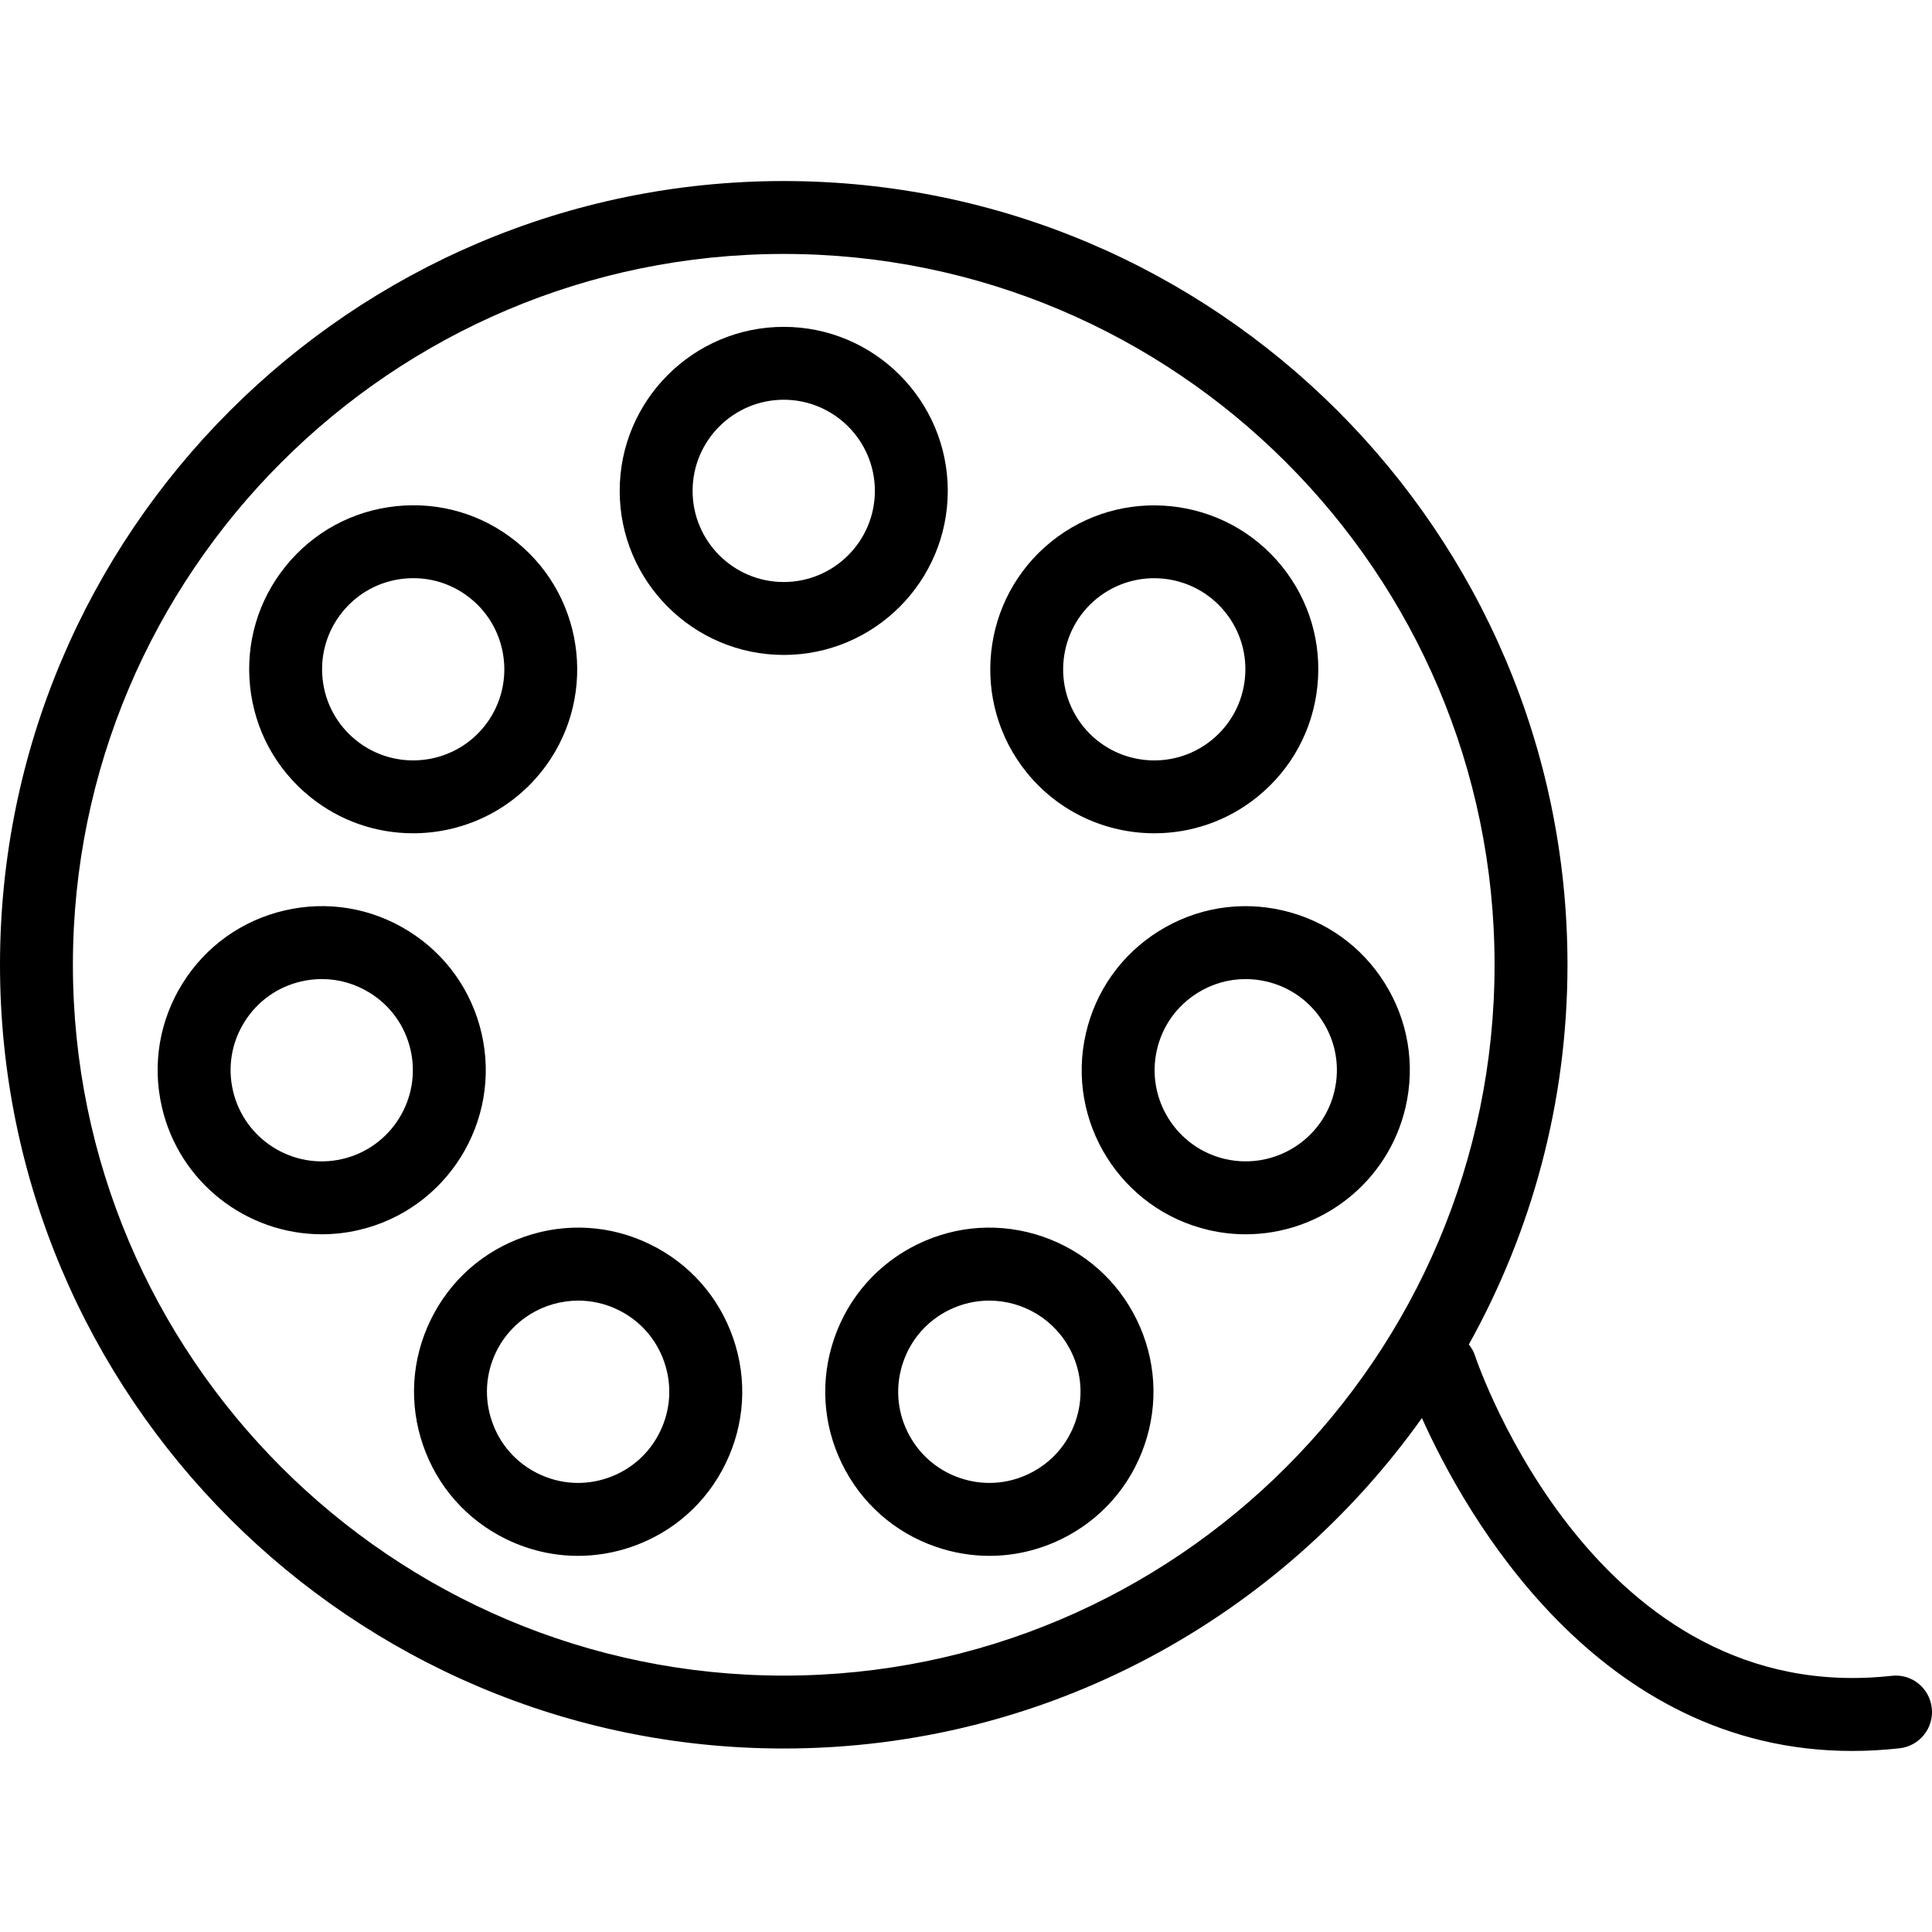
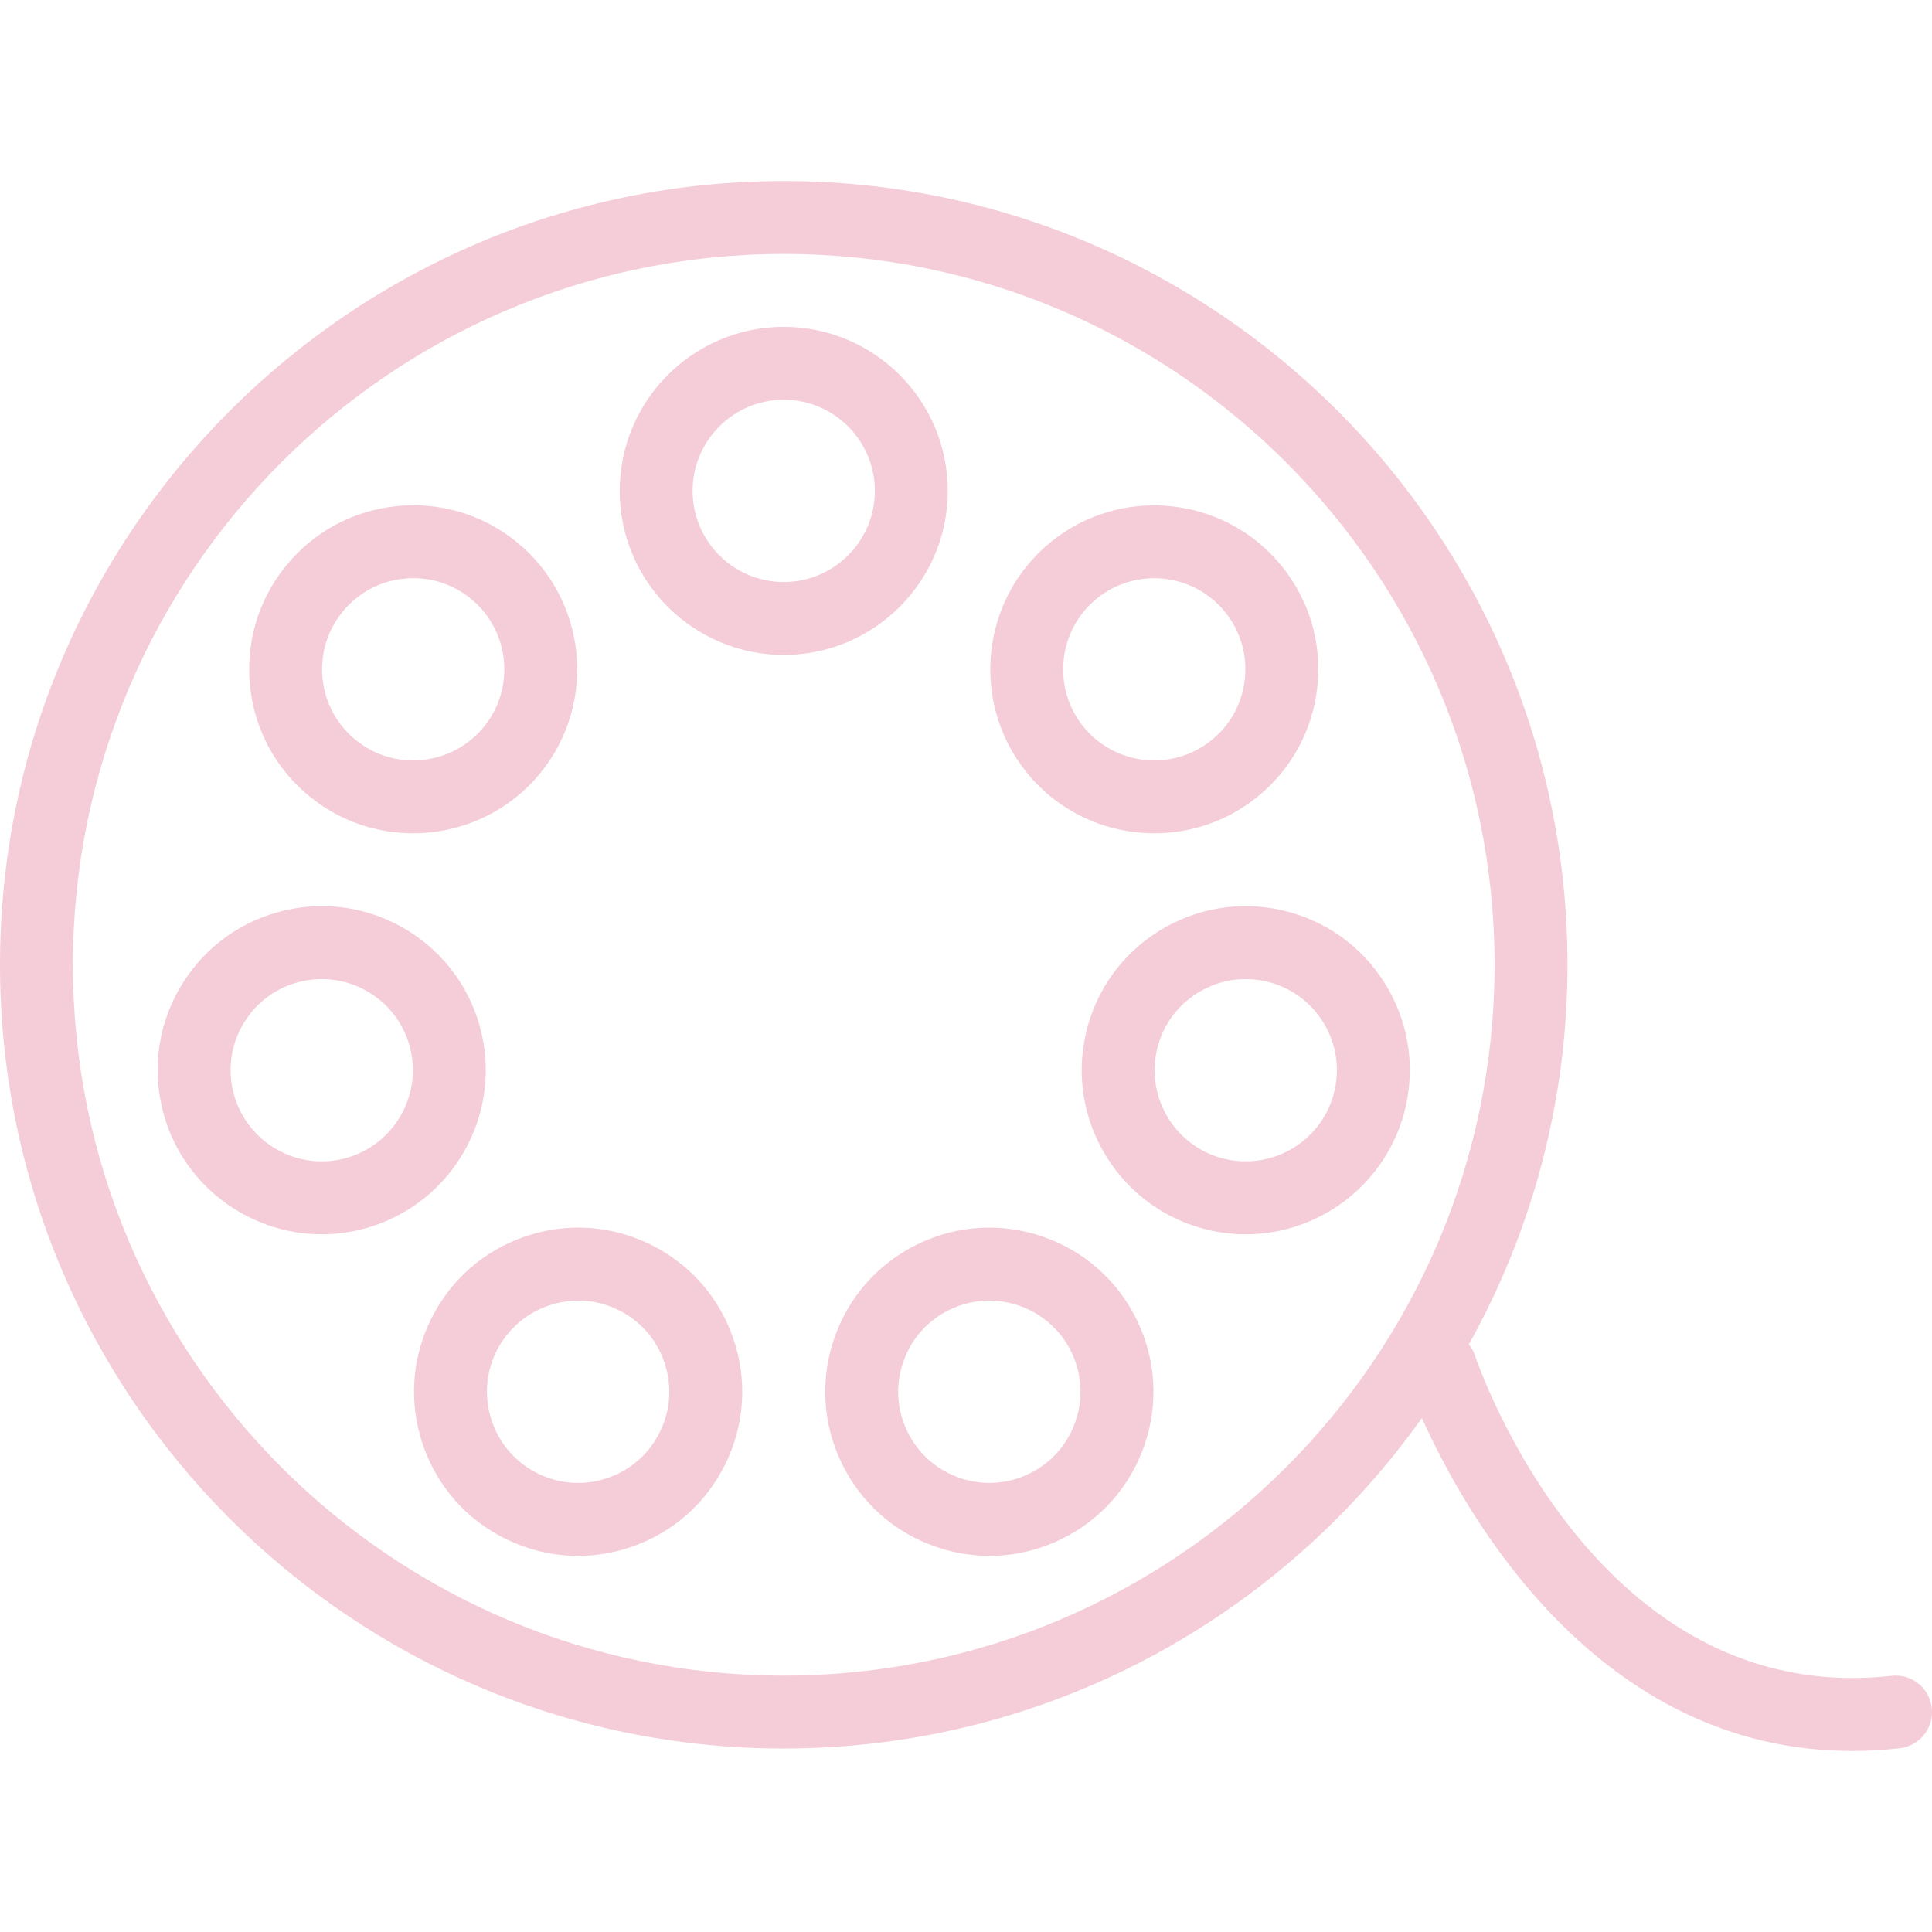
- <svg xmlns="http://www.w3.org/2000/svg" fill="#000000" height="800px" width="800px" version="1.1" id="Layer_1" viewBox="0 0 210.233 210.233" xml:space="preserve">
+ <svg xmlns="http://www.w3.org/2000/svg" fill="#f4cdd8" height="800px" width="800px" version="1.1" id="Layer_1" viewBox="0 0 210.233 210.233" xml:space="preserve">
  <g>
    <g>
      <g>
        <path d="M33.736,86.705c3.297,2.671,7.267,3.969,11.214,3.969c5.206,0,10.366-2.258,13.891-6.608     c6.19-7.651,5.009-18.911-2.638-25.103c-3.703-3-8.336-4.379-13.101-3.881c-4.741,0.498-9.006,2.812-12.008,6.518     c-3.002,3.706-4.377,8.357-3.881,13.099C27.712,79.44,30.029,83.703,33.736,86.705z M37.261,66.591     c1.666-2.059,4.036-3.345,6.67-3.622c0.353-0.037,0.705-0.054,1.054-0.054c2.262,0,4.439,0.767,6.225,2.212     c4.246,3.44,4.904,9.696,1.464,13.945c-3.44,4.251-9.704,4.906-13.949,1.466c-2.057-1.668-3.347-4.036-3.622-6.67     C34.828,71.234,35.592,68.65,37.261,66.591z" />
        <path d="M113.468,134.565c-4.509-1.551-9.347-1.257-13.635,0.835c-4.284,2.09-7.499,5.723-9.053,10.232     c-1.554,4.509-1.255,9.353,0.833,13.635c2.092,4.286,5.725,7.501,10.234,9.053c1.902,0.656,3.866,0.982,5.826,0.982     c2.673,0,5.334-0.608,7.81-1.815c4.284-2.09,7.499-5.724,9.053-10.232s1.255-9.353-0.837-13.637     C121.611,139.334,117.977,136.118,113.468,134.565z M117.032,154.671c-0.86,2.506-2.646,4.524-5.028,5.685     c-2.382,1.161-5.063,1.33-7.577,0.463c-2.503-0.862-4.52-2.648-5.683-5.028c-1.162-2.38-1.325-5.071-0.461-7.575     c0.86-2.506,2.646-4.524,5.028-5.685c1.395-0.682,2.874-1.003,4.331-1.003c3.672,0,7.209,2.049,8.929,5.568     C117.733,149.477,117.896,152.167,117.032,154.671z" />
        <path d="M150.694,107c-2.526-4.044-6.477-6.86-11.125-7.935c-4.633-1.065-9.421-0.271-13.473,2.256     c-4.044,2.528-6.86,6.477-7.933,11.123c-2.212,9.589,3.789,19.192,13.38,21.408c1.344,0.31,2.688,0.459,4.013,0.459     c8.123,0,15.491-5.594,17.393-13.837C154.022,115.83,153.22,111.044,150.694,107z M145.217,118.691     c-1.228,5.324-6.551,8.652-11.892,7.432c-5.326-1.232-8.662-6.568-7.43-11.896c0.593-2.58,2.161-4.772,4.408-6.176     c1.596-0.998,3.397-1.511,5.233-1.511c0.748,0,1.503,0.085,2.251,0.256c2.58,0.597,4.776,2.163,6.178,4.41     C145.372,113.449,145.814,116.109,145.217,118.691z" />
        <path d="M52.403,112.444c-1.073-4.647-3.889-8.596-7.933-11.123c-4.044-2.527-8.832-3.33-13.473-2.255     c-4.649,1.073-8.6,3.889-11.125,7.933c-2.525,4.044-3.328,8.83-2.255,13.473c1.902,8.245,9.27,13.837,17.393,13.837     c1.325,0,2.669-0.147,4.013-0.459C48.615,131.636,54.615,122.033,52.403,112.444z M37.242,126.12     c-5.322,1.236-10.66-2.106-11.892-7.432c-0.597-2.58-0.155-5.239,1.251-7.484c1.402-2.247,3.599-3.814,6.178-4.408     c0.748-0.173,1.503-0.257,2.251-0.257c1.836,0,3.637,0.513,5.233,1.511c2.247,1.404,3.816,3.597,4.408,6.176     C45.903,119.554,42.568,124.891,37.242,126.12z" />
        <path d="M103.133,53.417c0-9.843-8.007-17.85-17.85-17.85s-17.85,8.007-17.85,17.85s8.007,17.85,17.85,17.85     S103.133,63.26,103.133,53.417z M85.283,63.333c-5.47,0-9.917-4.449-9.917-9.917c0-5.468,4.447-9.917,9.917-9.917     c5.47,0,9.917,4.449,9.917,9.917C95.2,58.884,90.753,63.333,85.283,63.333z" />
        <path d="M125.616,90.674c3.947,0,7.918-1.298,11.214-3.969c3.707-3.002,6.024-7.265,6.523-12.008     c0.496-4.741-0.879-9.394-3.881-13.099c-6.194-7.647-17.459-8.826-25.105-2.638c-7.651,6.194-8.832,17.455-2.642,25.105     C115.25,88.415,120.41,90.674,125.616,90.674z M119.356,65.127c4.257-3.446,10.509-2.783,13.949,1.464     c1.67,2.059,2.433,4.643,2.157,7.277c-0.275,2.634-1.565,5.003-3.622,6.67c-4.257,3.446-10.505,2.785-13.949-1.466     C114.452,74.823,115.111,68.567,119.356,65.127z" />
        <path d="M70.734,135.4c-4.288-2.092-9.127-2.388-13.635-0.835c-4.508,1.553-8.142,4.768-10.23,9.053     c-2.092,4.284-2.39,9.128-0.837,13.637c1.553,4.509,4.768,8.142,9.053,10.232c2.475,1.207,5.136,1.815,7.81,1.815     c1.956,0,3.924-0.325,5.826-0.982c4.509-1.551,8.142-4.767,10.23-9.051c2.092-4.284,2.39-9.128,0.837-13.637     C78.235,141.123,75.018,137.489,70.734,135.4z M71.818,155.793c-1.158,2.378-3.177,4.164-5.679,5.026     c-2.51,0.868-5.195,0.697-7.577-0.463c-2.382-1.16-4.168-3.178-5.028-5.685c-0.864-2.504-0.701-5.195,0.461-7.575     c1.72-3.519,5.257-5.568,8.929-5.568c1.457,0,2.936,0.322,4.331,1.003c2.382,1.16,4.168,3.178,5.028,5.685     C73.147,150.72,72.984,153.41,71.818,155.793z" />
        <path d="M210.209,185.862c-0.239-2.175-2.176-3.761-4.38-3.504c-32.059,3.517-44.853-33.426-45.384-35.001     c-0.135-0.403-0.371-0.734-0.61-1.059c6.817-12.251,10.733-26.328,10.733-41.315c0-47.025-38.257-85.283-85.283-85.283     C38.259,19.7,0,57.959,0,104.983c0,47.024,38.257,85.283,85.283,85.283c28.642,0,53.972-14.238,69.445-35.959     c4.734,10.535,19.118,36.226,46.808,36.226c1.674,0,3.397-0.095,5.167-0.292C208.88,190.001,210.449,188.039,210.209,185.862z      M85.283,182.333c-42.65,0-77.35-34.699-77.35-77.35s34.7-77.35,77.35-77.35c42.65,0,77.35,34.699,77.35,77.35     S127.933,182.333,85.283,182.333z" />
      </g>
    </g>
  </g>
</svg>
